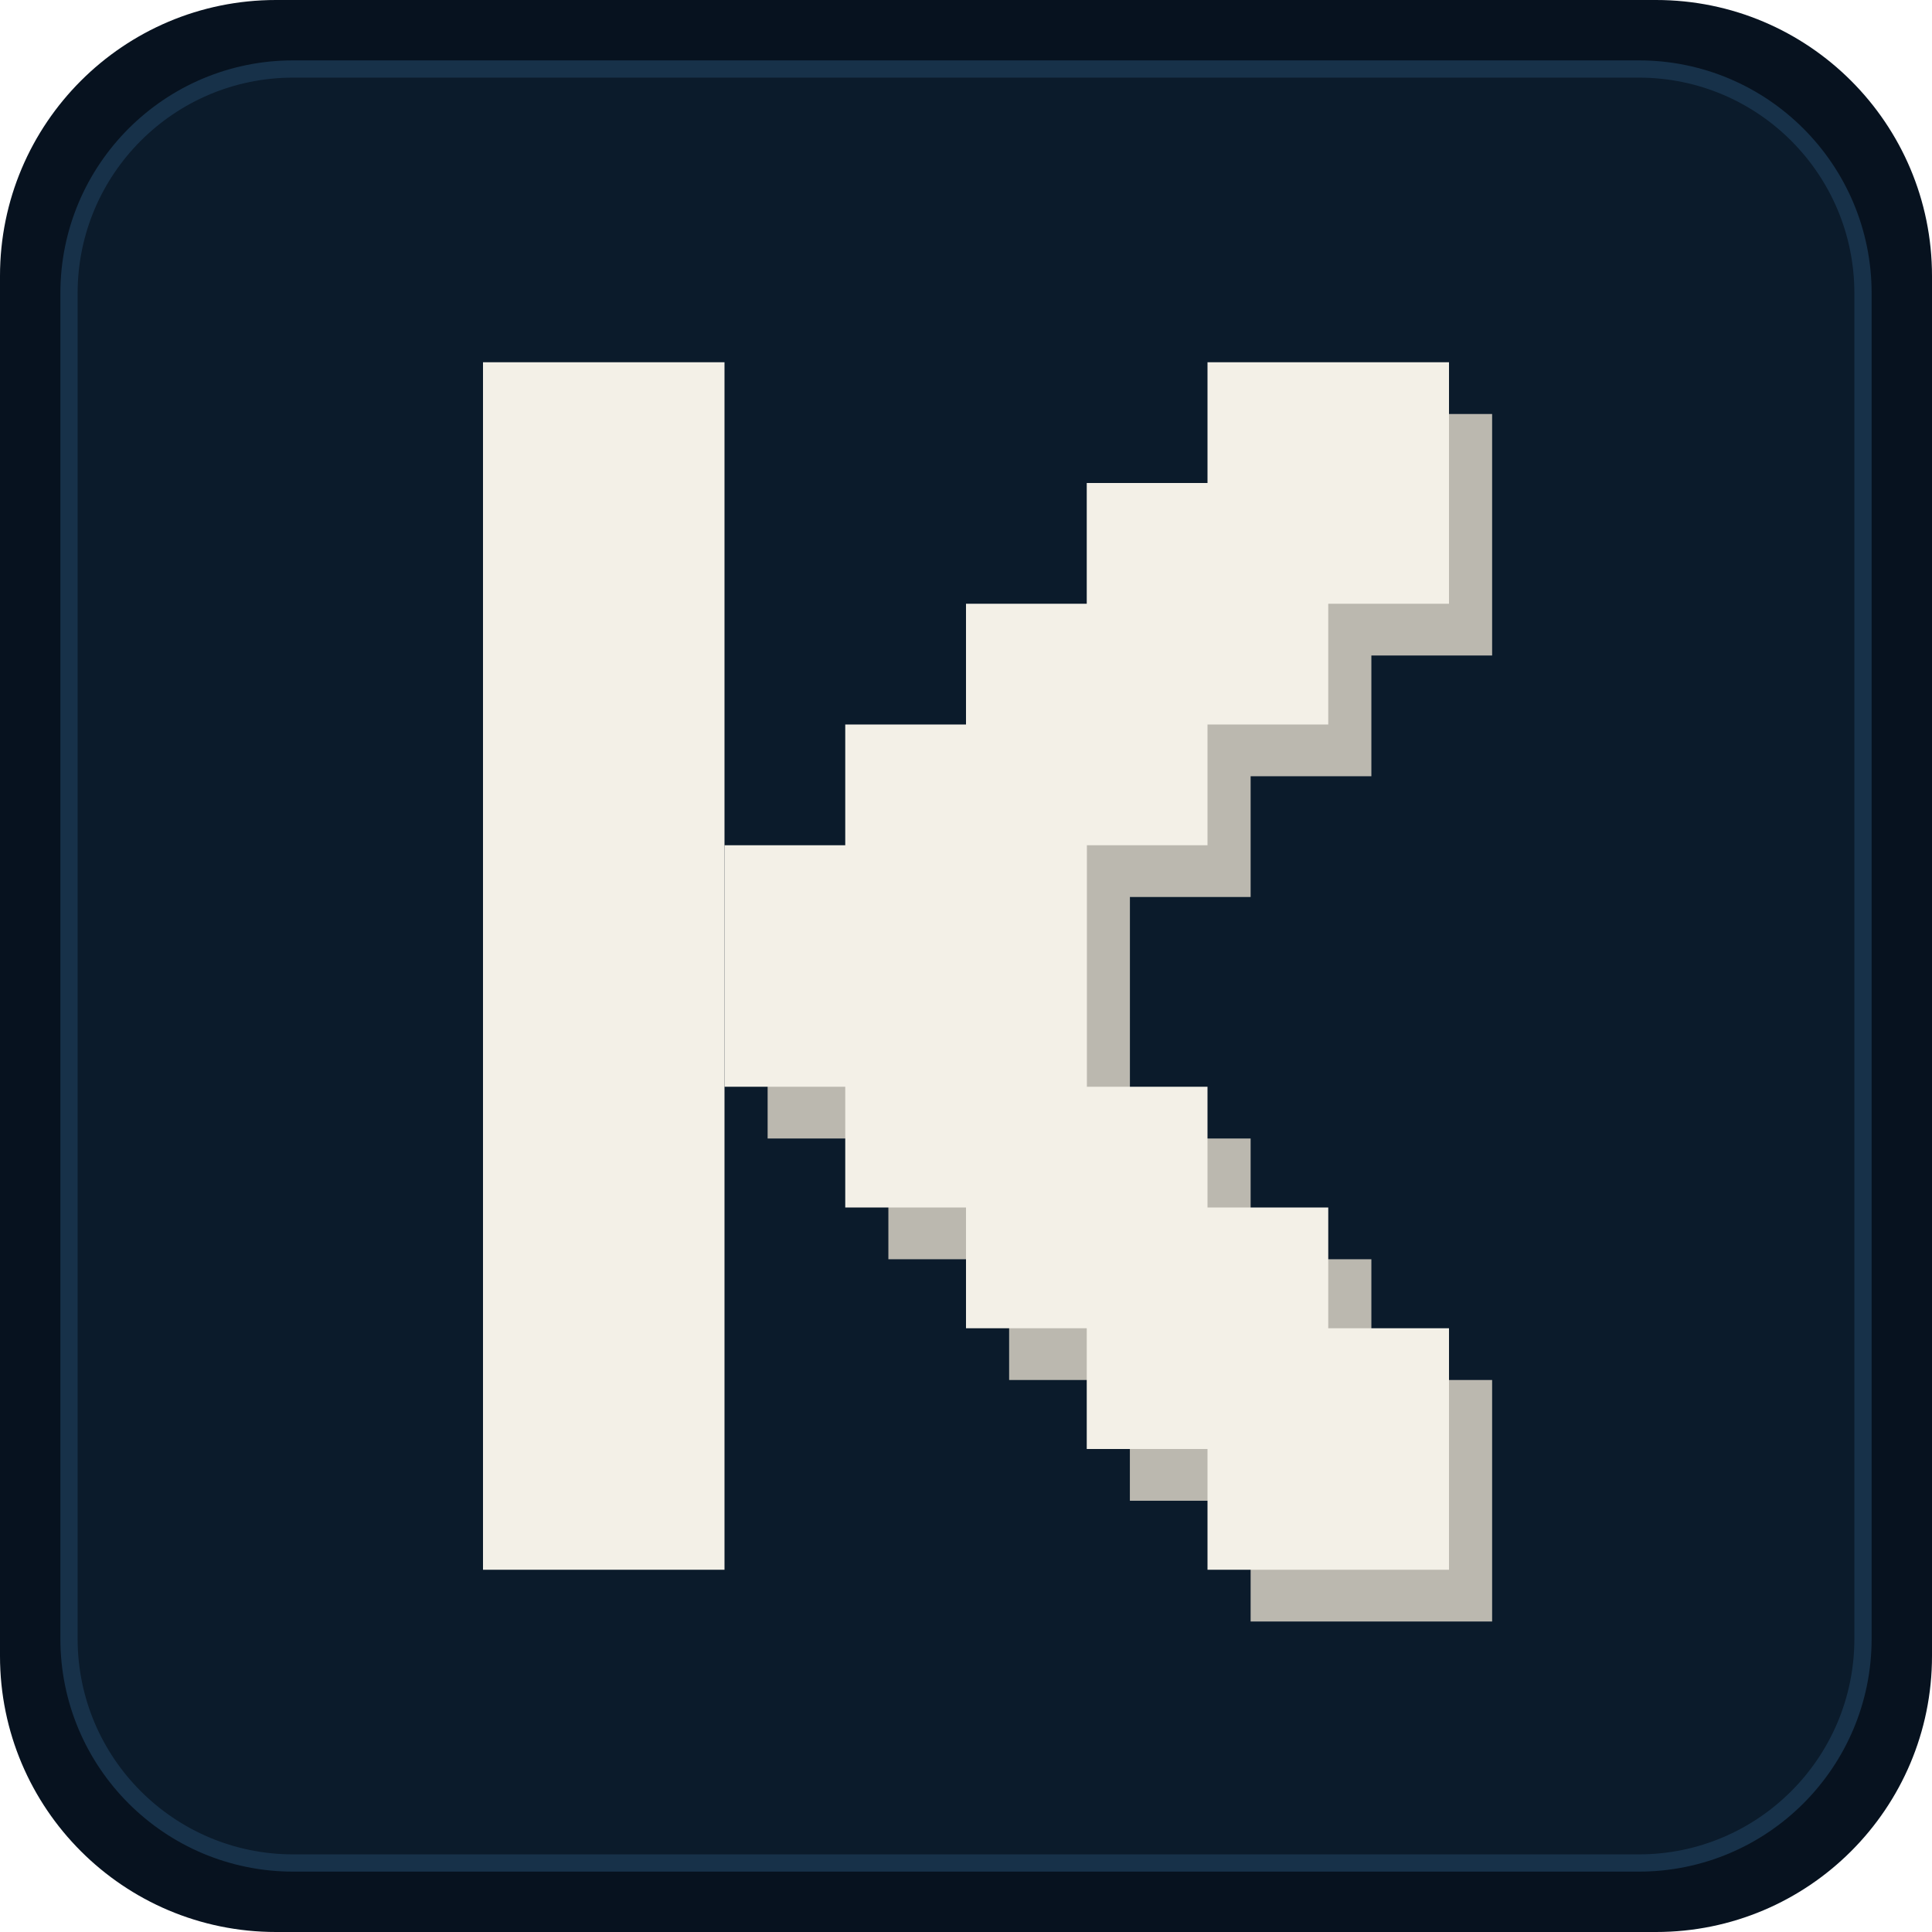
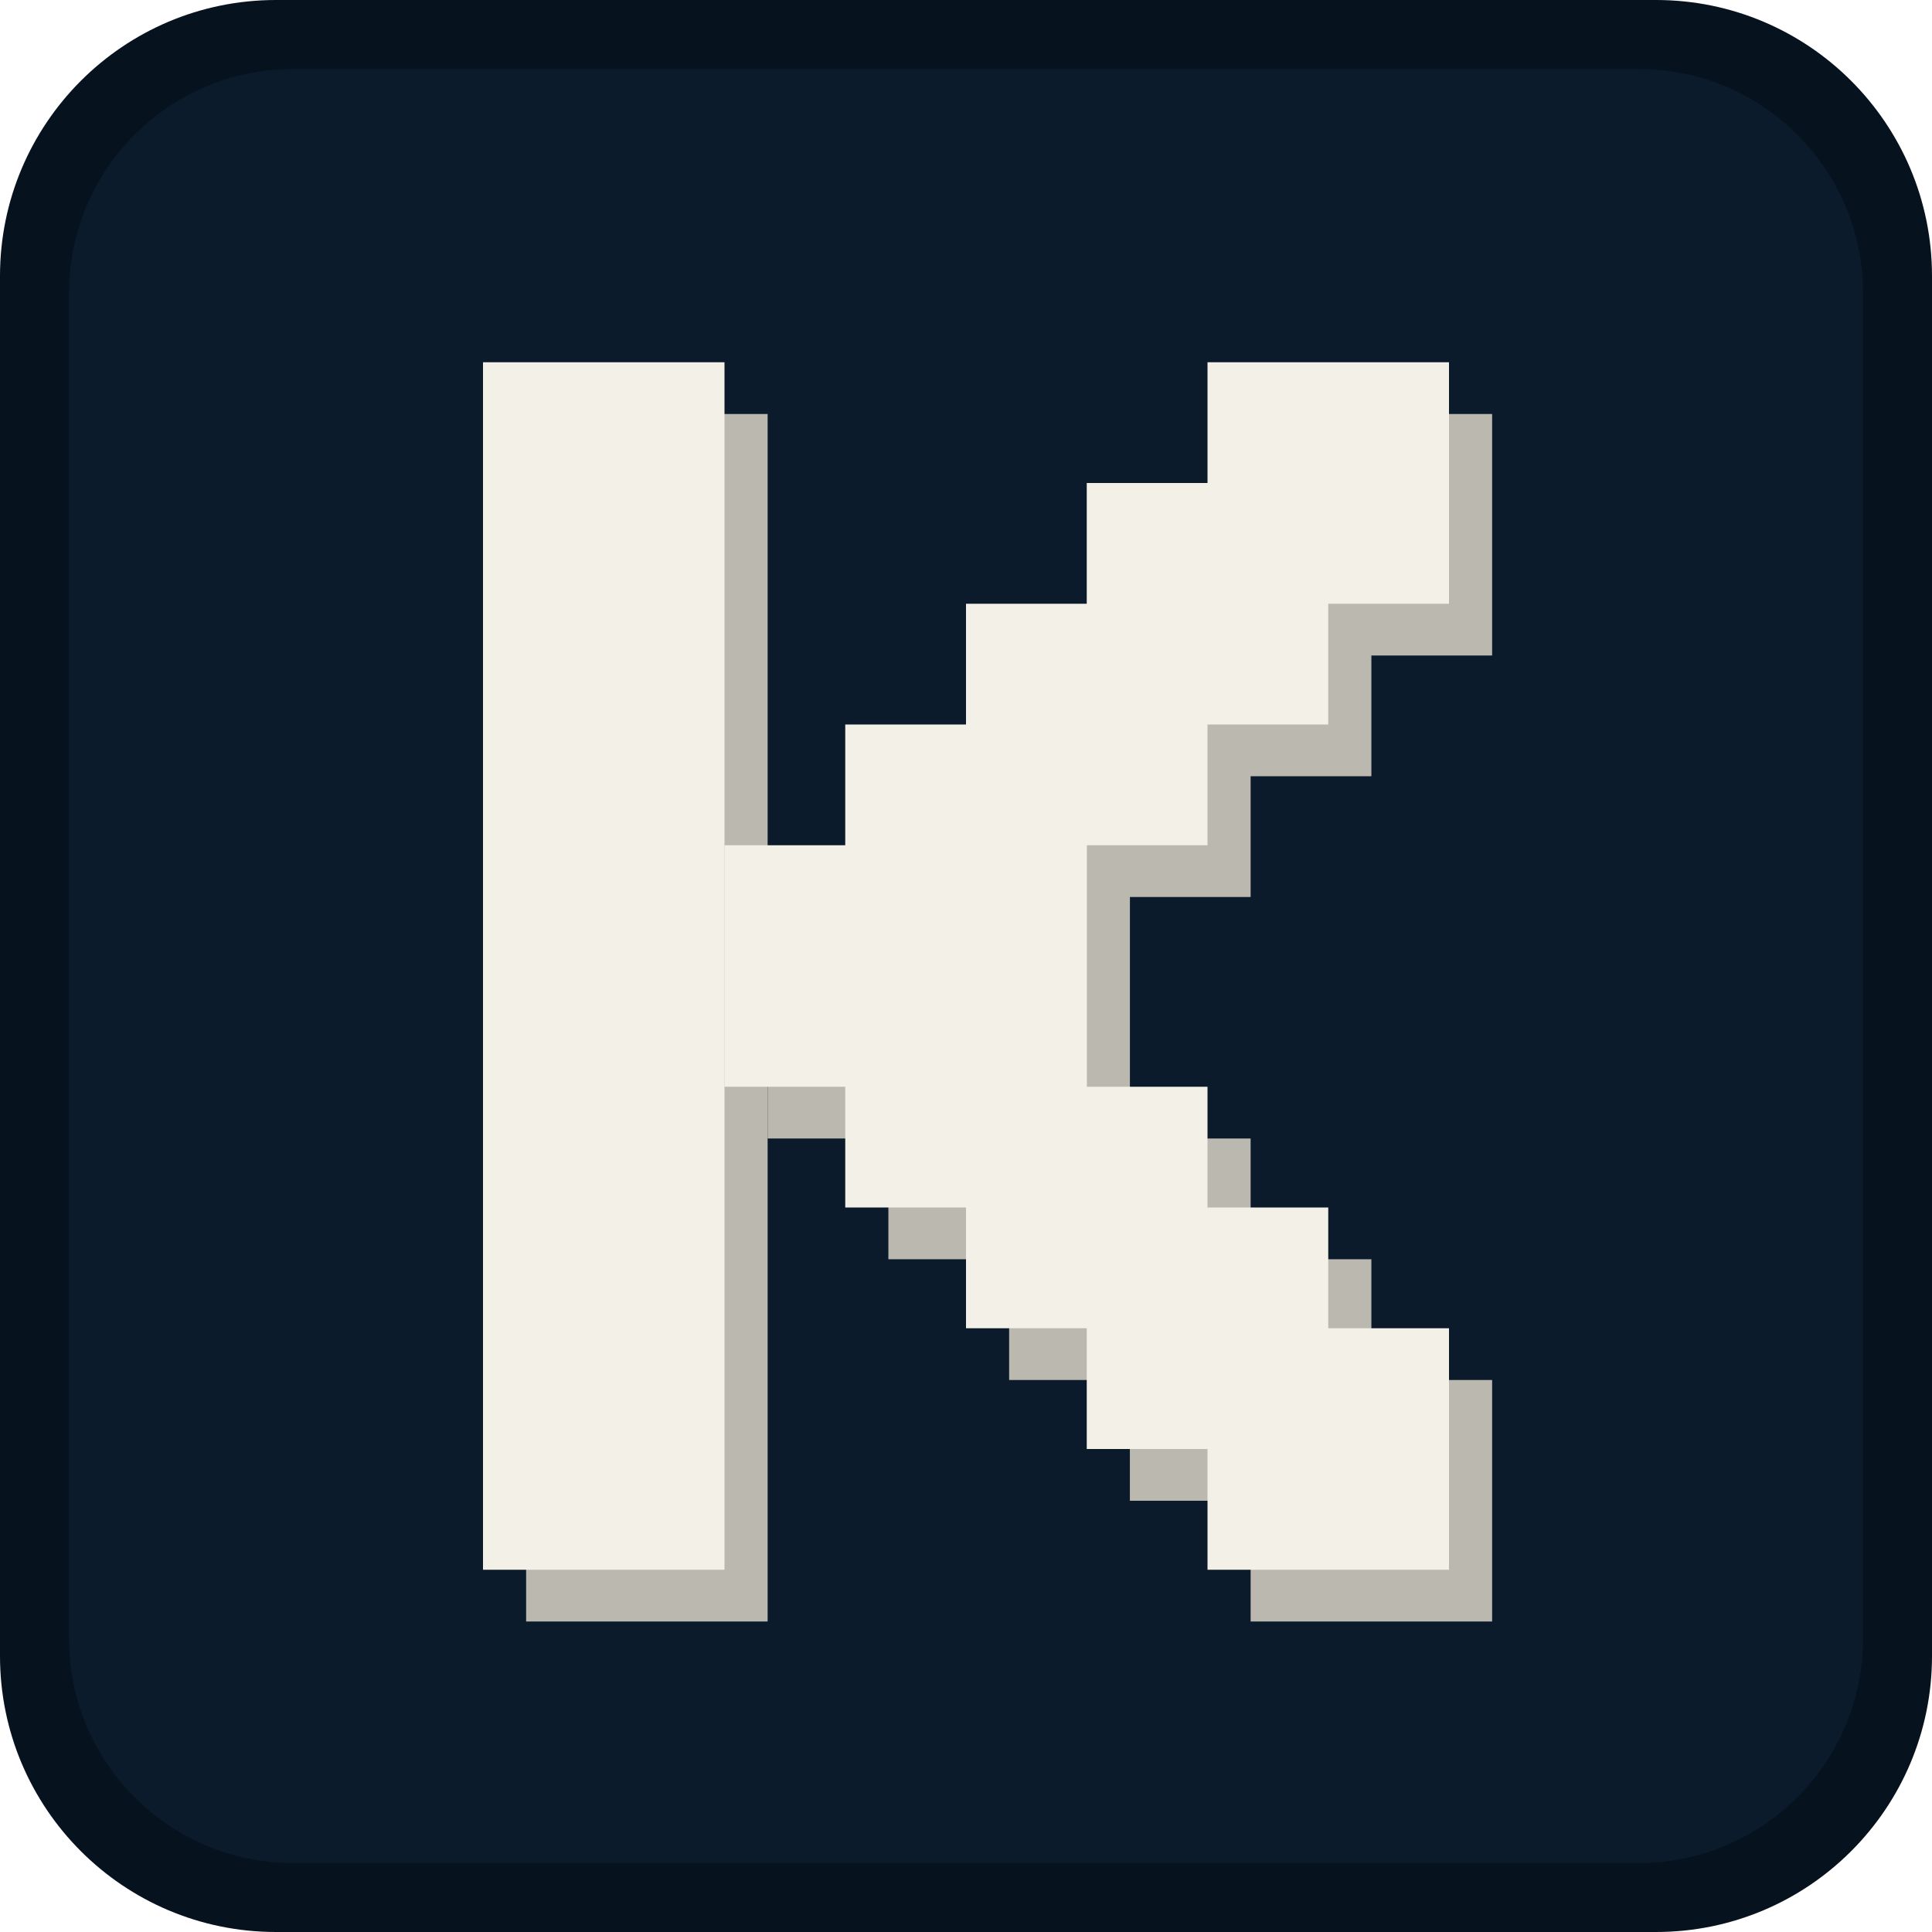
<svg xmlns="http://www.w3.org/2000/svg" viewBox="0 0 224 224" role="img" aria-labelledby="title desc">
  <rect width="224" height="224" rx="32" fill="#07121f" />
-   <rect x="8" y="8" width="208" height="208" rx="26" fill="#0b1b2b" stroke="#173149" stroke-width="2" />
+   <rect x="8" y="8" width="208" height="208" rx="26" fill="#0b1b2b" />
  <defs>
    <g id="pixel-k">
      <rect x="56" y="42" width="28" height="140" />
      <rect x="140" y="42" width="28" height="28" />
      <rect x="126" y="56" width="28" height="28" />
      <rect x="112" y="70" width="28" height="28" />
      <rect x="98" y="84" width="28" height="28" />
      <rect x="84" y="98" width="42" height="28" />
      <rect x="98" y="112" width="28" height="28" />
      <rect x="112" y="126" width="28" height="28" />
      <rect x="126" y="140" width="28" height="28" />
      <rect x="140" y="154" width="28" height="28" />
    </g>
-     <g id="pixel-k-arms">
-       <rect x="140" y="42" width="28" height="28" />
-       <rect x="126" y="56" width="28" height="28" />
-       <rect x="112" y="70" width="28" height="28" />
-       <rect x="98" y="84" width="28" height="28" />
-       <rect x="84" y="98" width="42" height="28" />
-       <rect x="98" y="112" width="28" height="28" />
-       <rect x="112" y="126" width="28" height="28" />
-       <rect x="126" y="140" width="28" height="28" />
-       <rect x="140" y="154" width="28" height="28" />
-     </g>
  </defs>
-   <use href="#pixel-k-arms" fill="#bbb8af" transform="translate(5 6)" />
+   <use href="#pixel-k" fill="#bbb8af" transform="translate(5 6)" />
  <use href="#pixel-k" fill="#f3f0e7" />
</svg>
